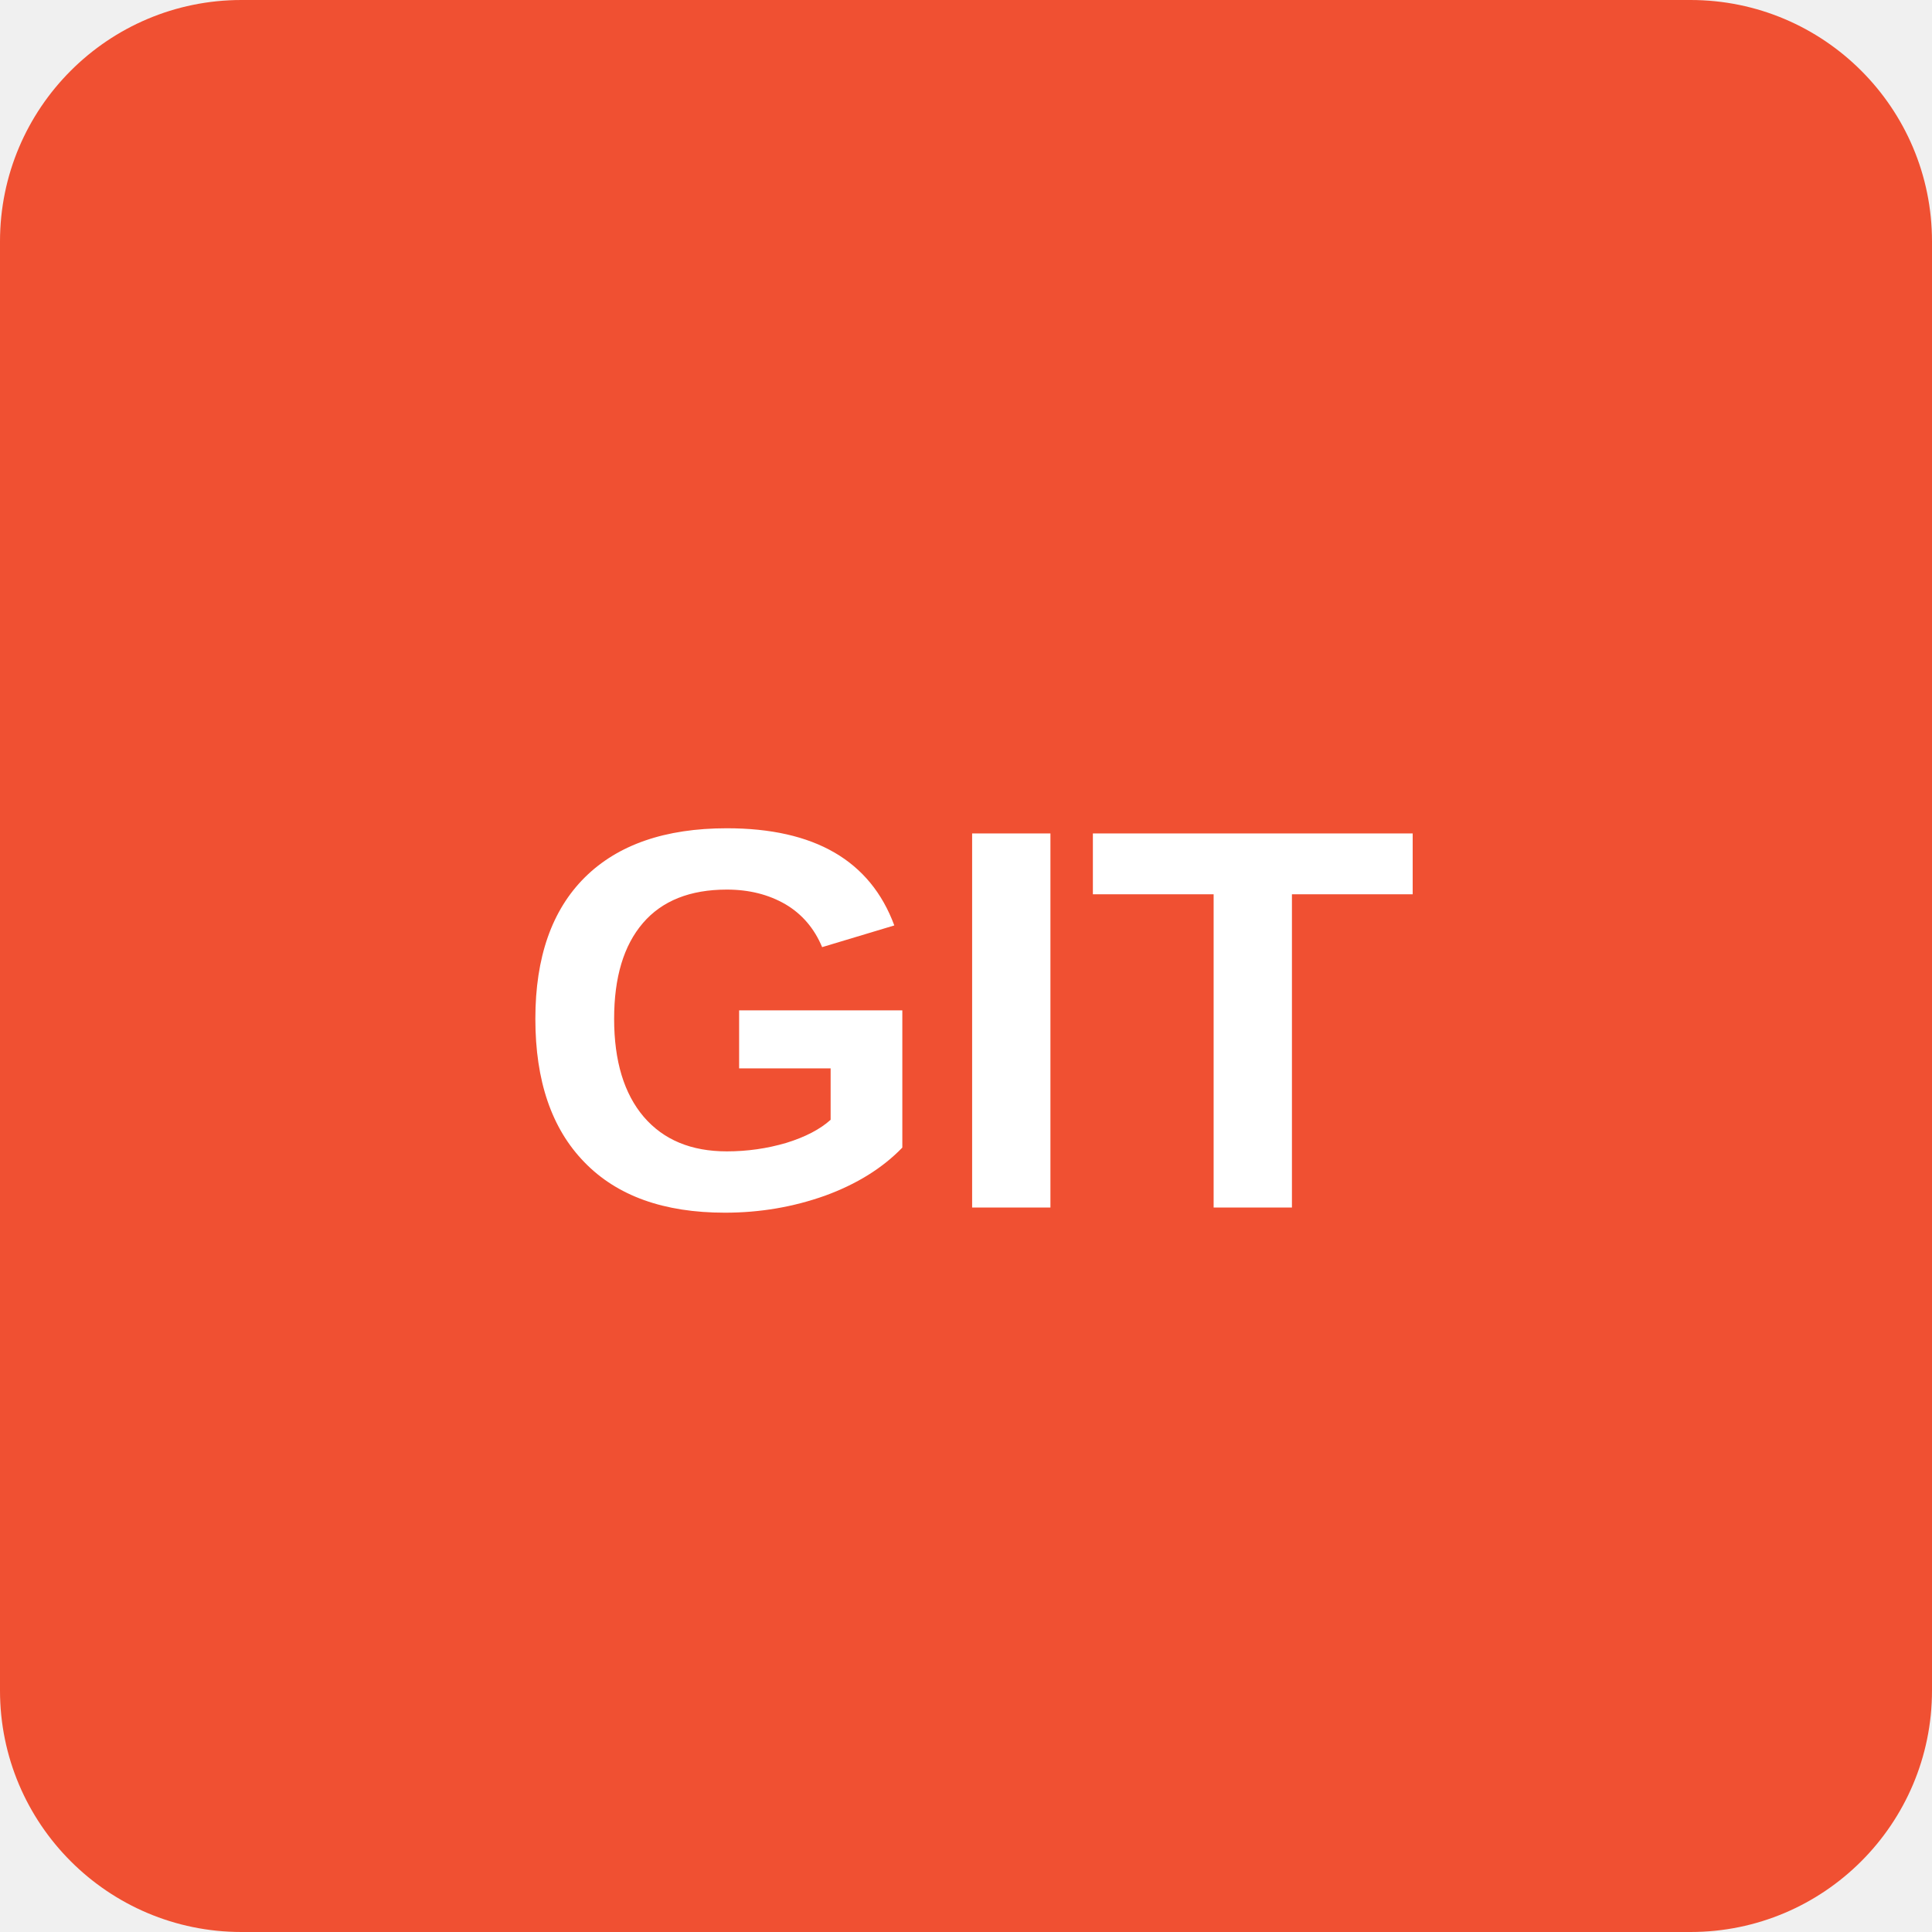
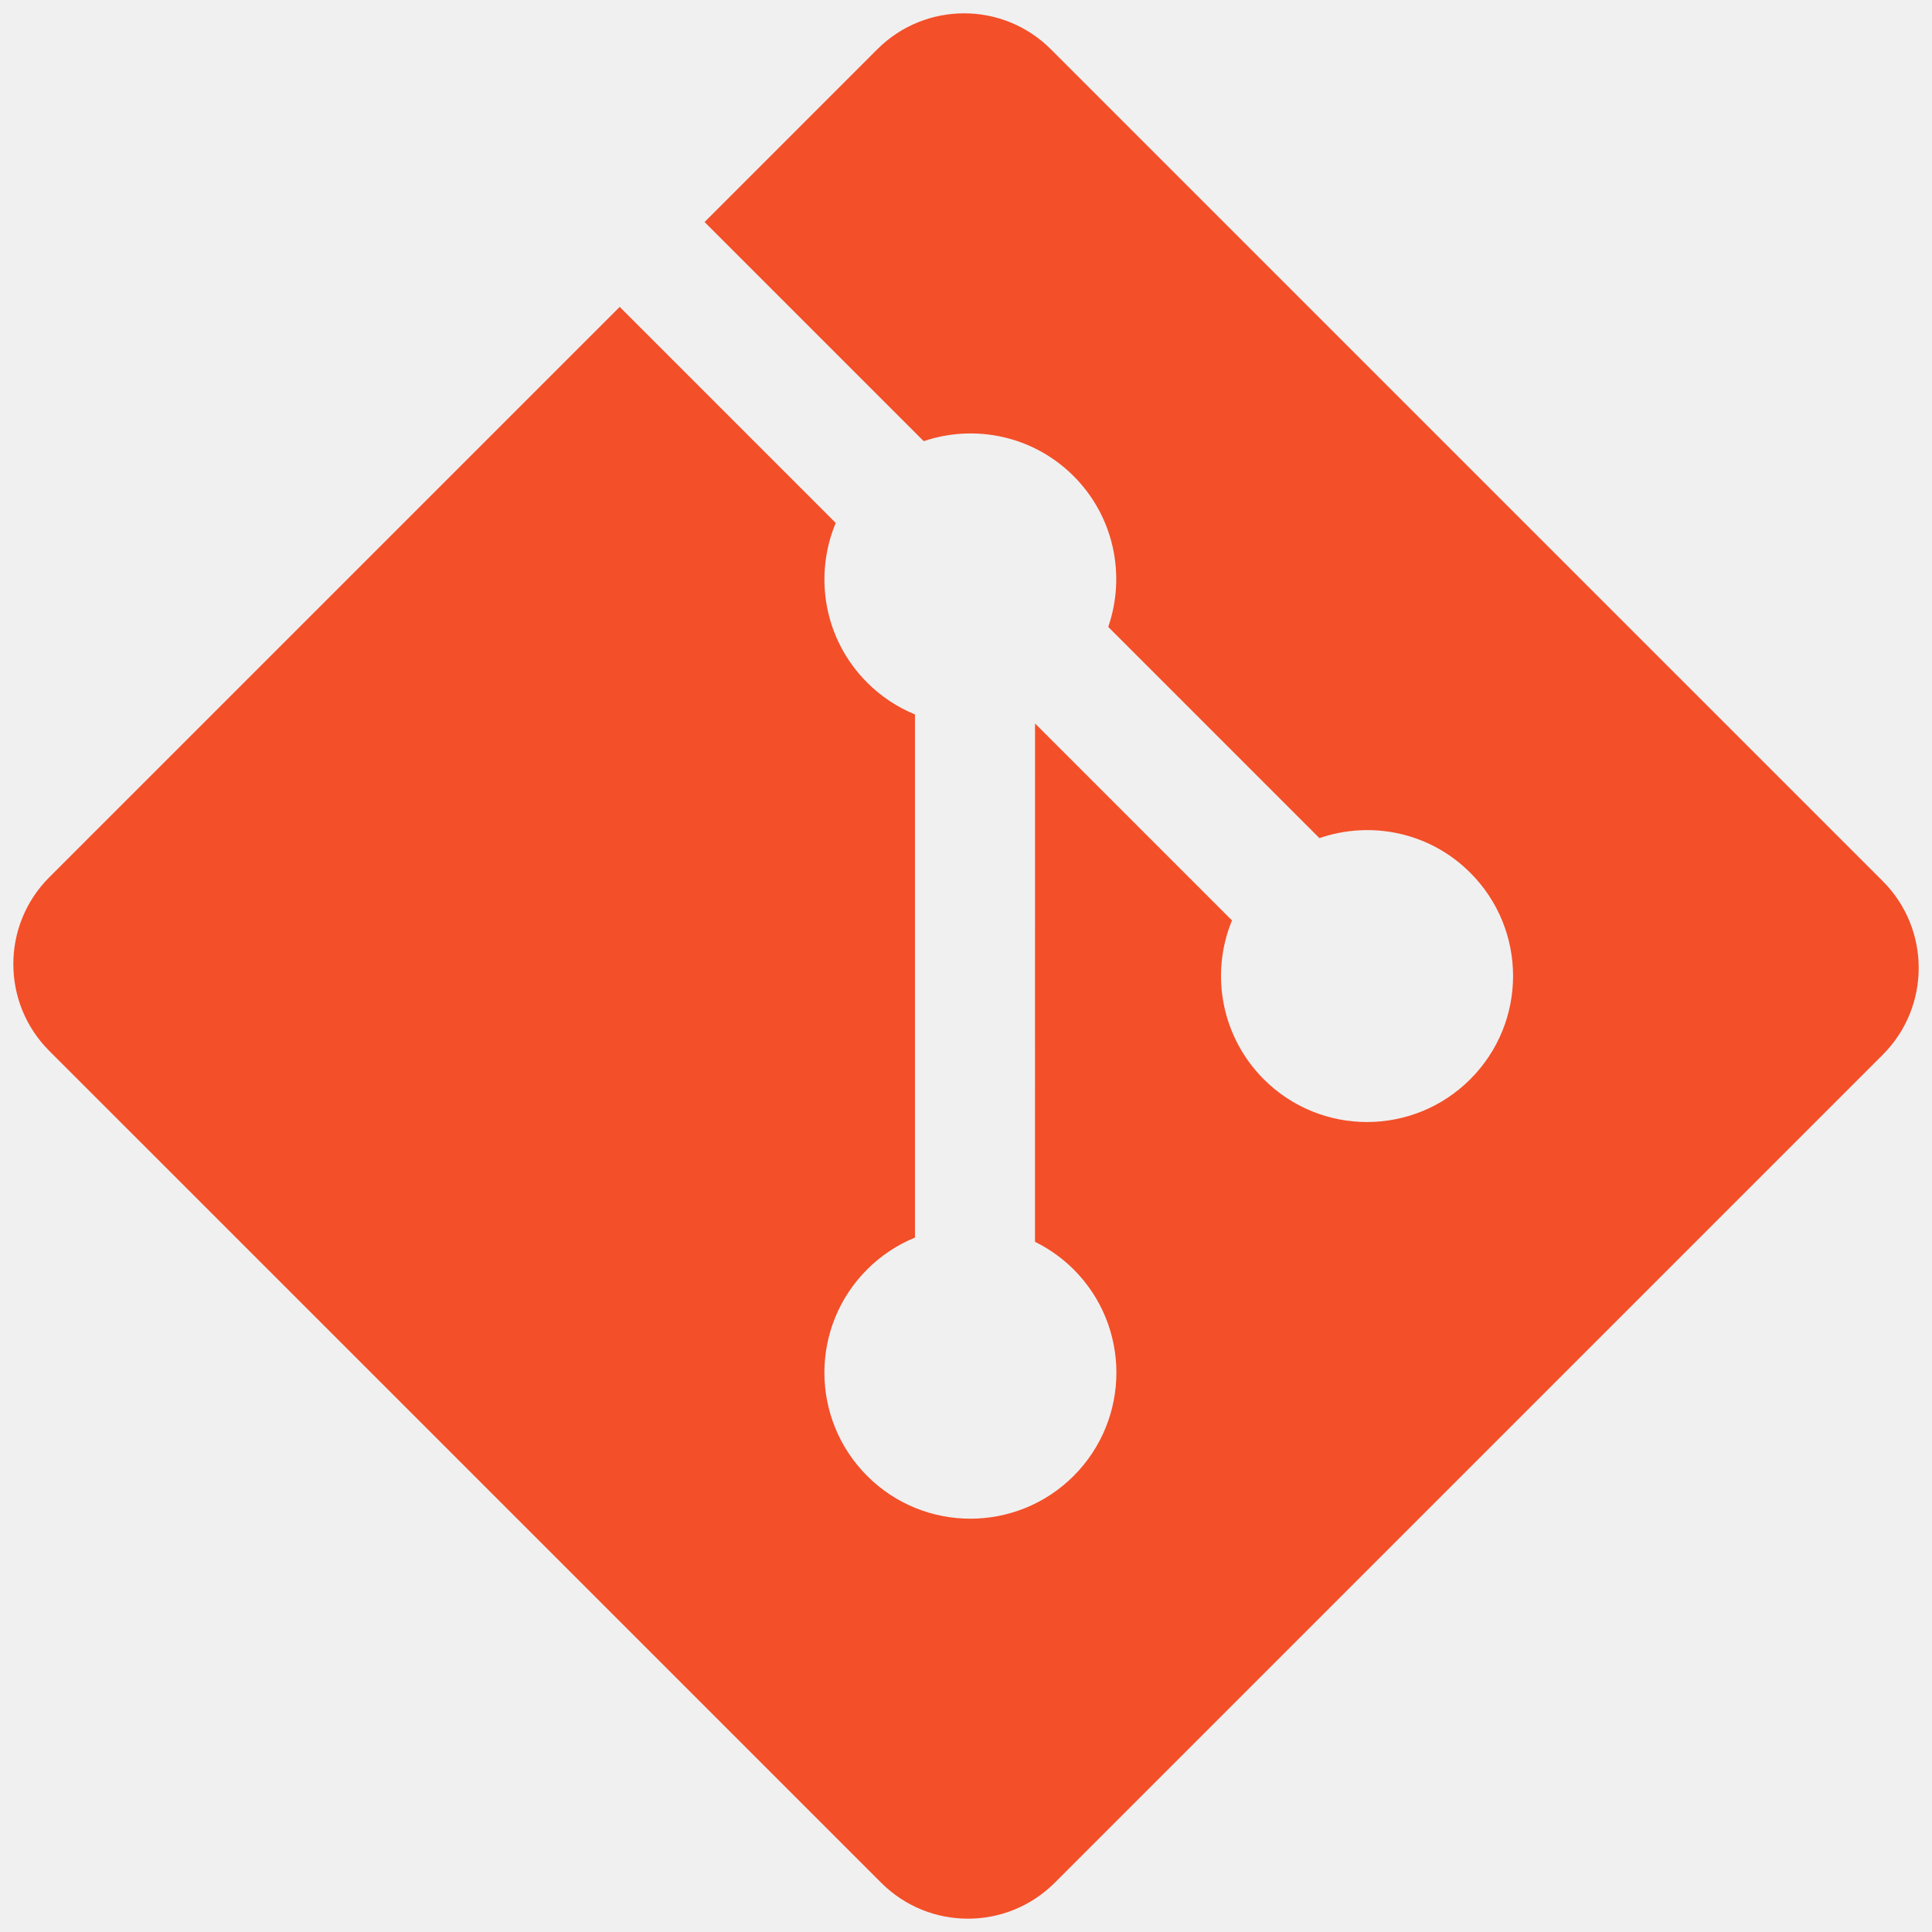
- <svg xmlns="http://www.w3.org/2000/svg" width="64" height="64" viewBox="0 0 64 64">
-   <rect width="64" height="64" fill="#F05032" rx="8" />
-   <text x="32" y="40" font-family="Arial, sans-serif" font-size="18" font-weight="bold" text-anchor="middle" fill="#FFF">GIT</text>
+ <svg xmlns="http://www.w3.org/2000/svg" viewBox="0 0 128 128">
+   <path fill="#F34F29" d="M124.737 58.378L69.621 3.264c-3.172-3.174-8.32-3.174-11.497 0L46.68 14.71l14.518 14.518c3.375-1.139 7.243-.375 9.932 2.314 2.703 2.706 3.461 6.607 2.294 9.993l13.992 13.993c3.385-1.167 7.292-.413 9.994 2.295 3.78 3.777 3.78 9.9 0 13.679a9.673 9.673 0 01-13.683 0 9.677 9.677 0 01-2.105-10.521L68.574 47.933l-.002 34.341a9.708 9.708 0 012.559 1.828c3.778 3.777 3.778 9.898 0 13.683-3.779 3.777-9.904 3.777-13.679 0-3.778-3.784-3.778-9.905 0-13.683a9.65 9.65 0 013.167-2.11V47.333a9.581 9.581 0 01-3.167-2.111c-2.862-2.86-3.551-7.06-2.083-10.576L41.056 20.333 3.264 58.123a8.133 8.133 0 000 11.5l55.117 55.114c3.174 3.174 8.32 3.174 11.499 0l54.858-54.858a8.135 8.135 0 00-.001-11.501z" />
</svg>
